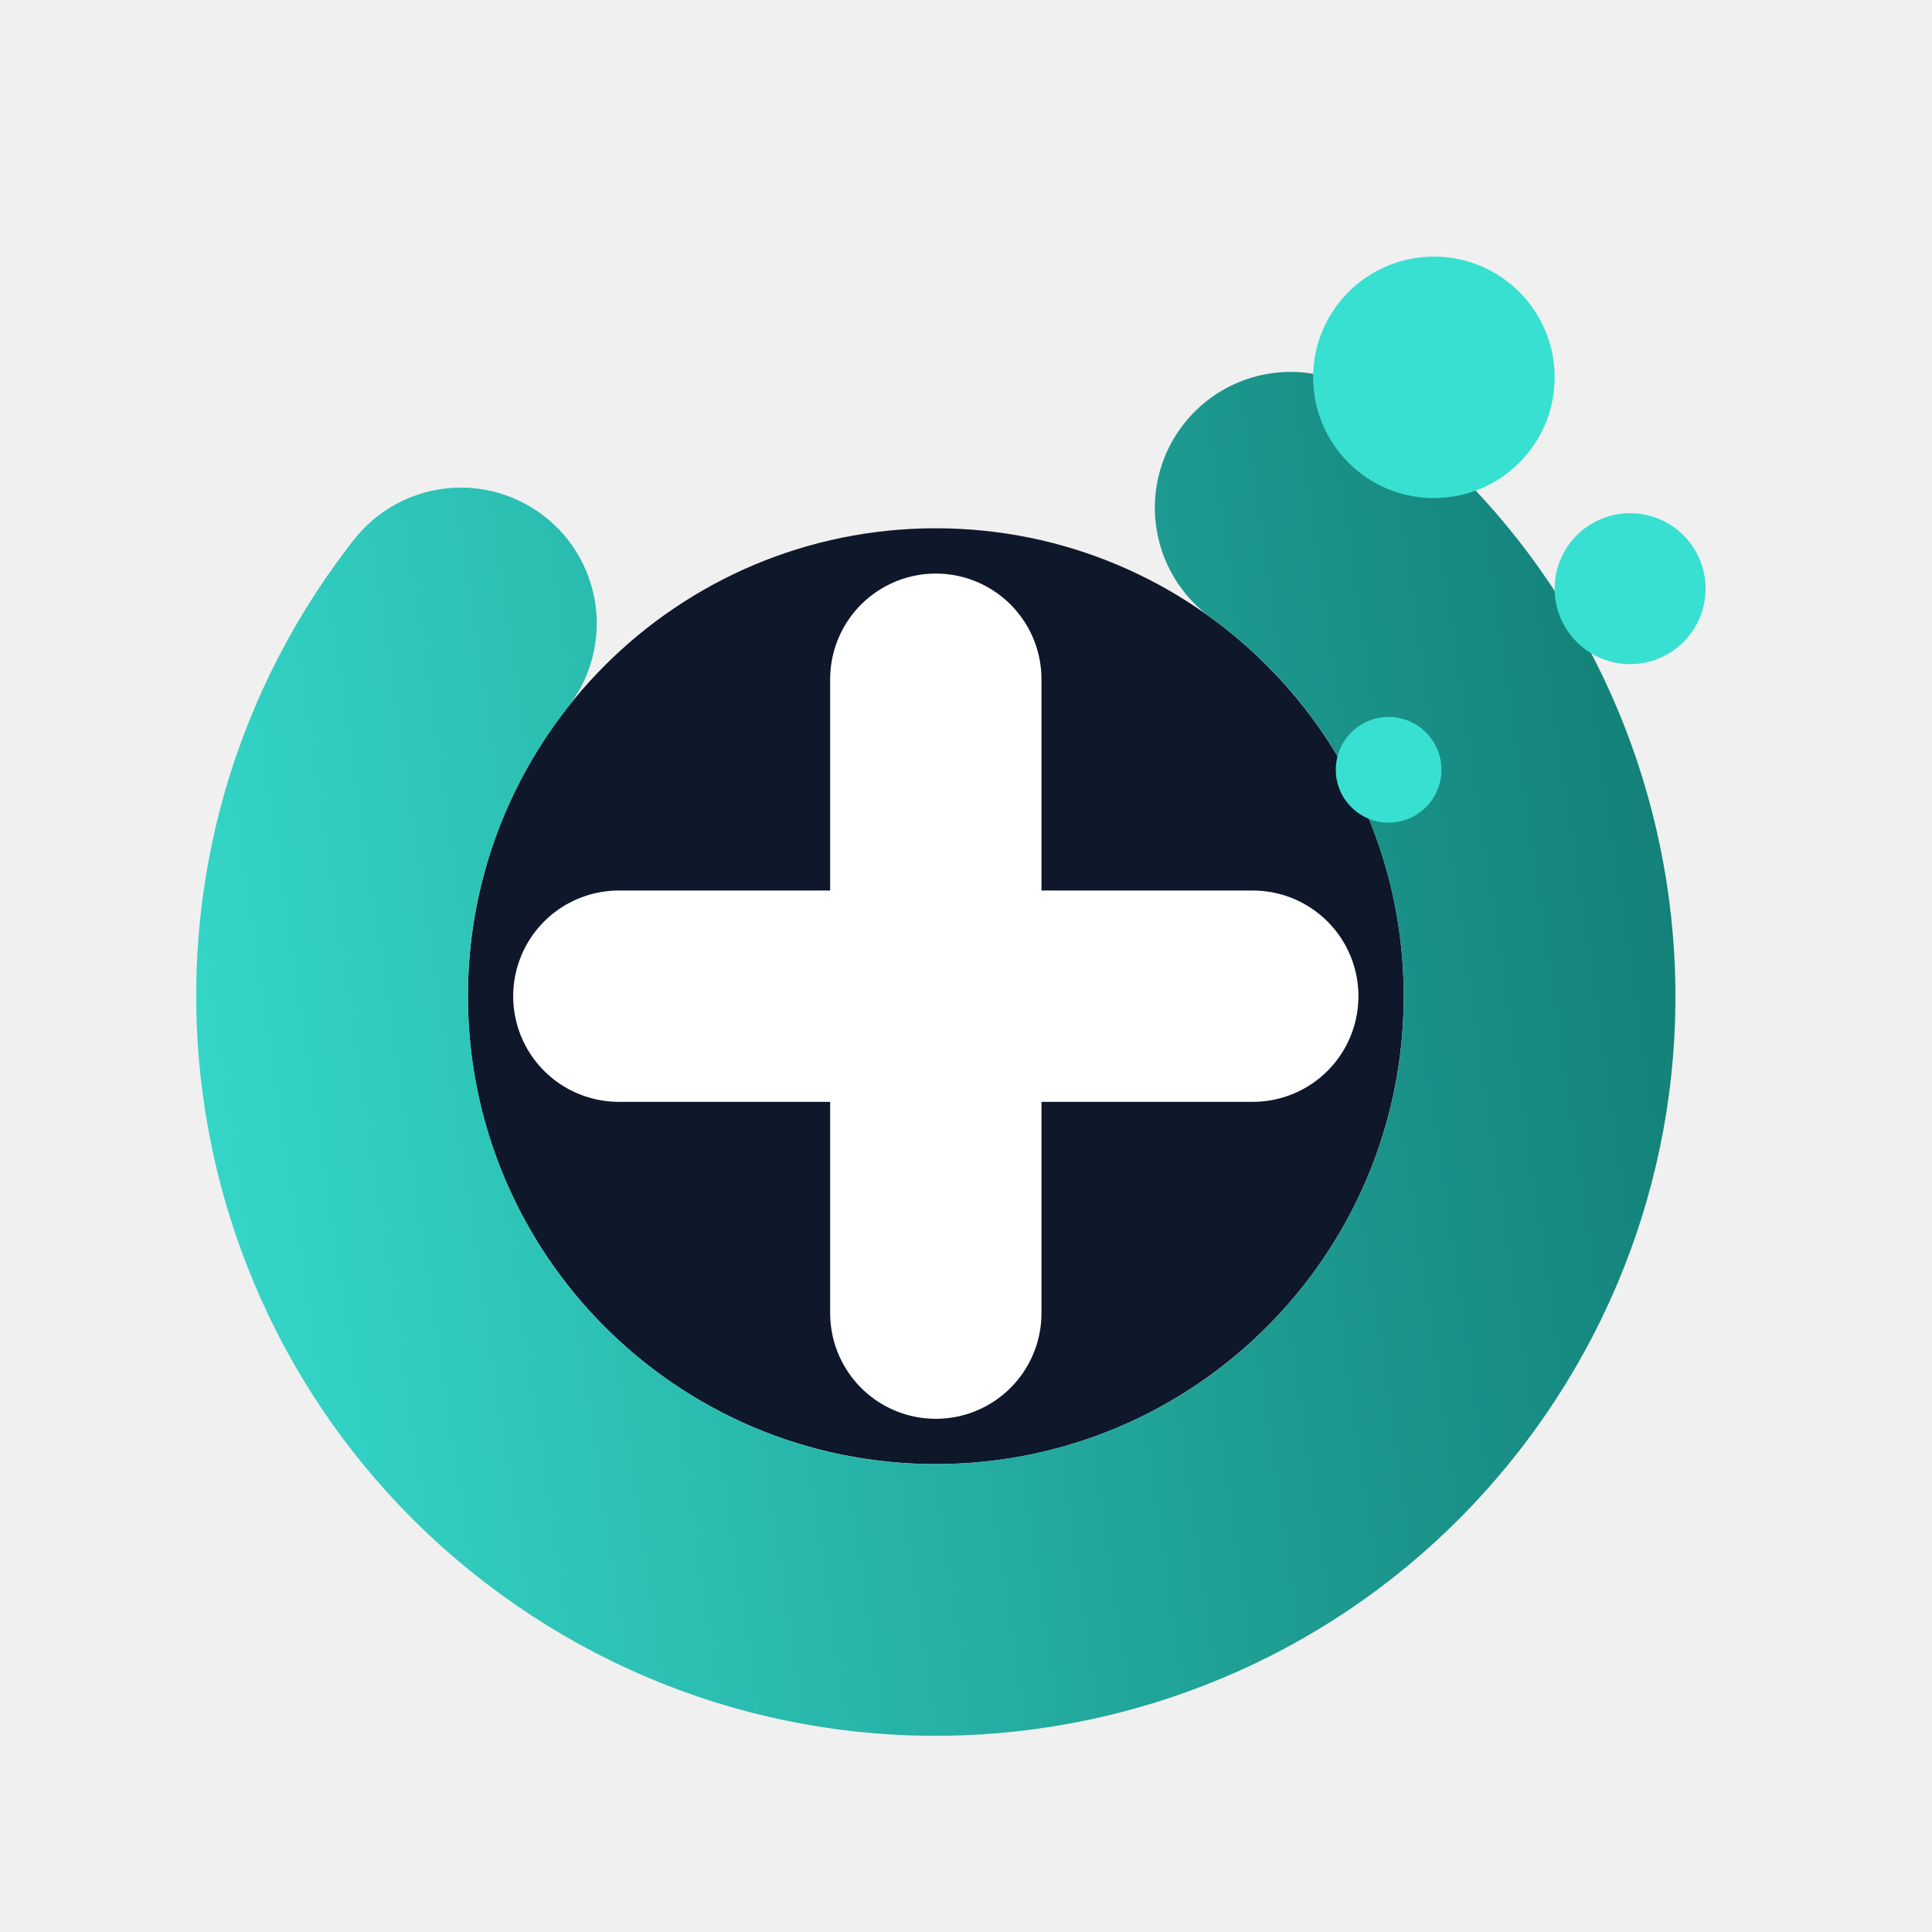
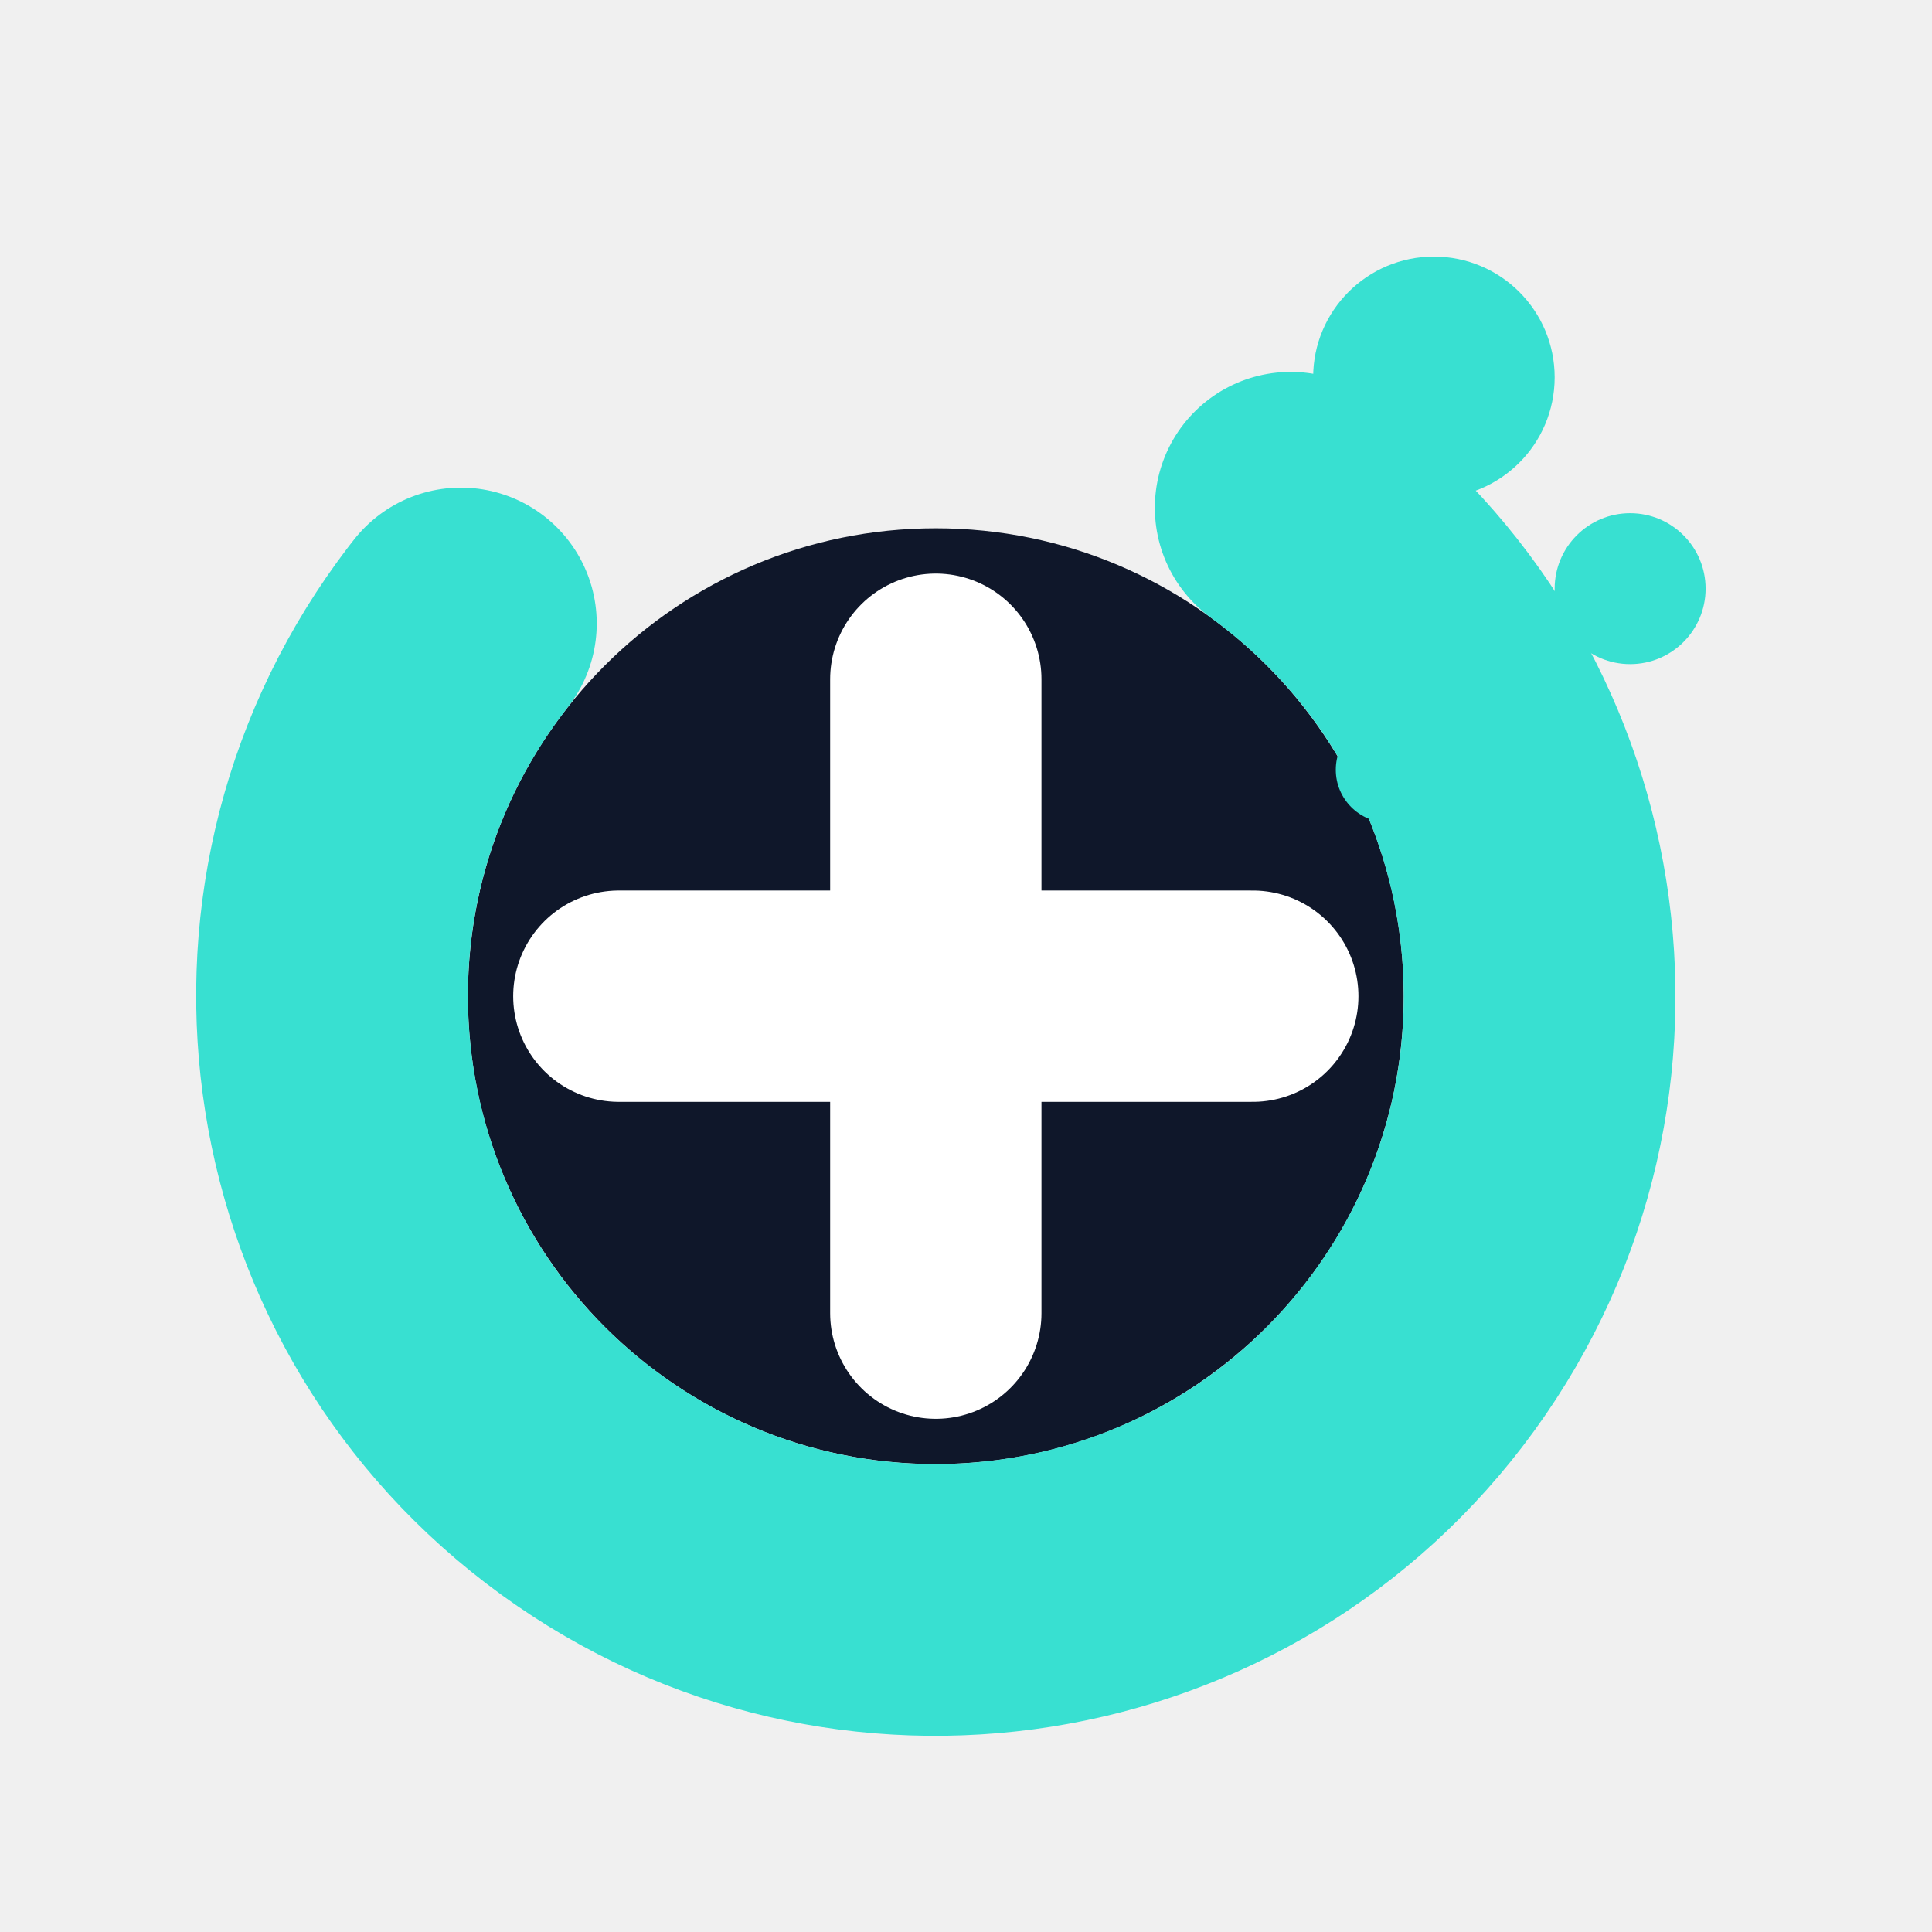
- <svg xmlns="http://www.w3.org/2000/svg" viewBox="0 0 128 128" role="img" aria-label="Clinexa">
-   <defs>
-     <linearGradient id="g" x1="22" y1="20" x2="108" y2="108" gradientUnits="userSpaceOnUse">
-       <stop offset="0" stop-color="#38E0D1" />
-       <stop offset="1" stop-color="#0F766E" />
-     </linearGradient>
-   </defs>
+ <svg xmlns="http://www.w3.org/2000/svg" viewBox="0 0 128 128" role="img" aria-label="SamaRoot">
  <circle cx="62" cy="66" r="31" fill="#0F172A" />
-   <circle cx="62" cy="66" r="40" fill="none" stroke="url(#g)" stroke-width="18" stroke-linecap="round" stroke-dasharray="190 80" transform="rotate(-54 62 66)" />
+   <circle cx="62" cy="66" r="40" fill="none" stroke="#38E0D1" stroke-width="18" stroke-linecap="round" stroke-dasharray="190 80" transform="rotate(-54 62 66)" />
  <path d="M62 45v42M41 66h42" stroke="#FFFFFF" stroke-width="14" stroke-linecap="round" />
  <circle cx="95" cy="25" r="8" fill="#38E0D1" />
  <circle cx="108" cy="39" r="5" fill="#38E0D1" />
  <circle cx="92" cy="51" r="3.5" fill="#38E0D1" />
</svg>
